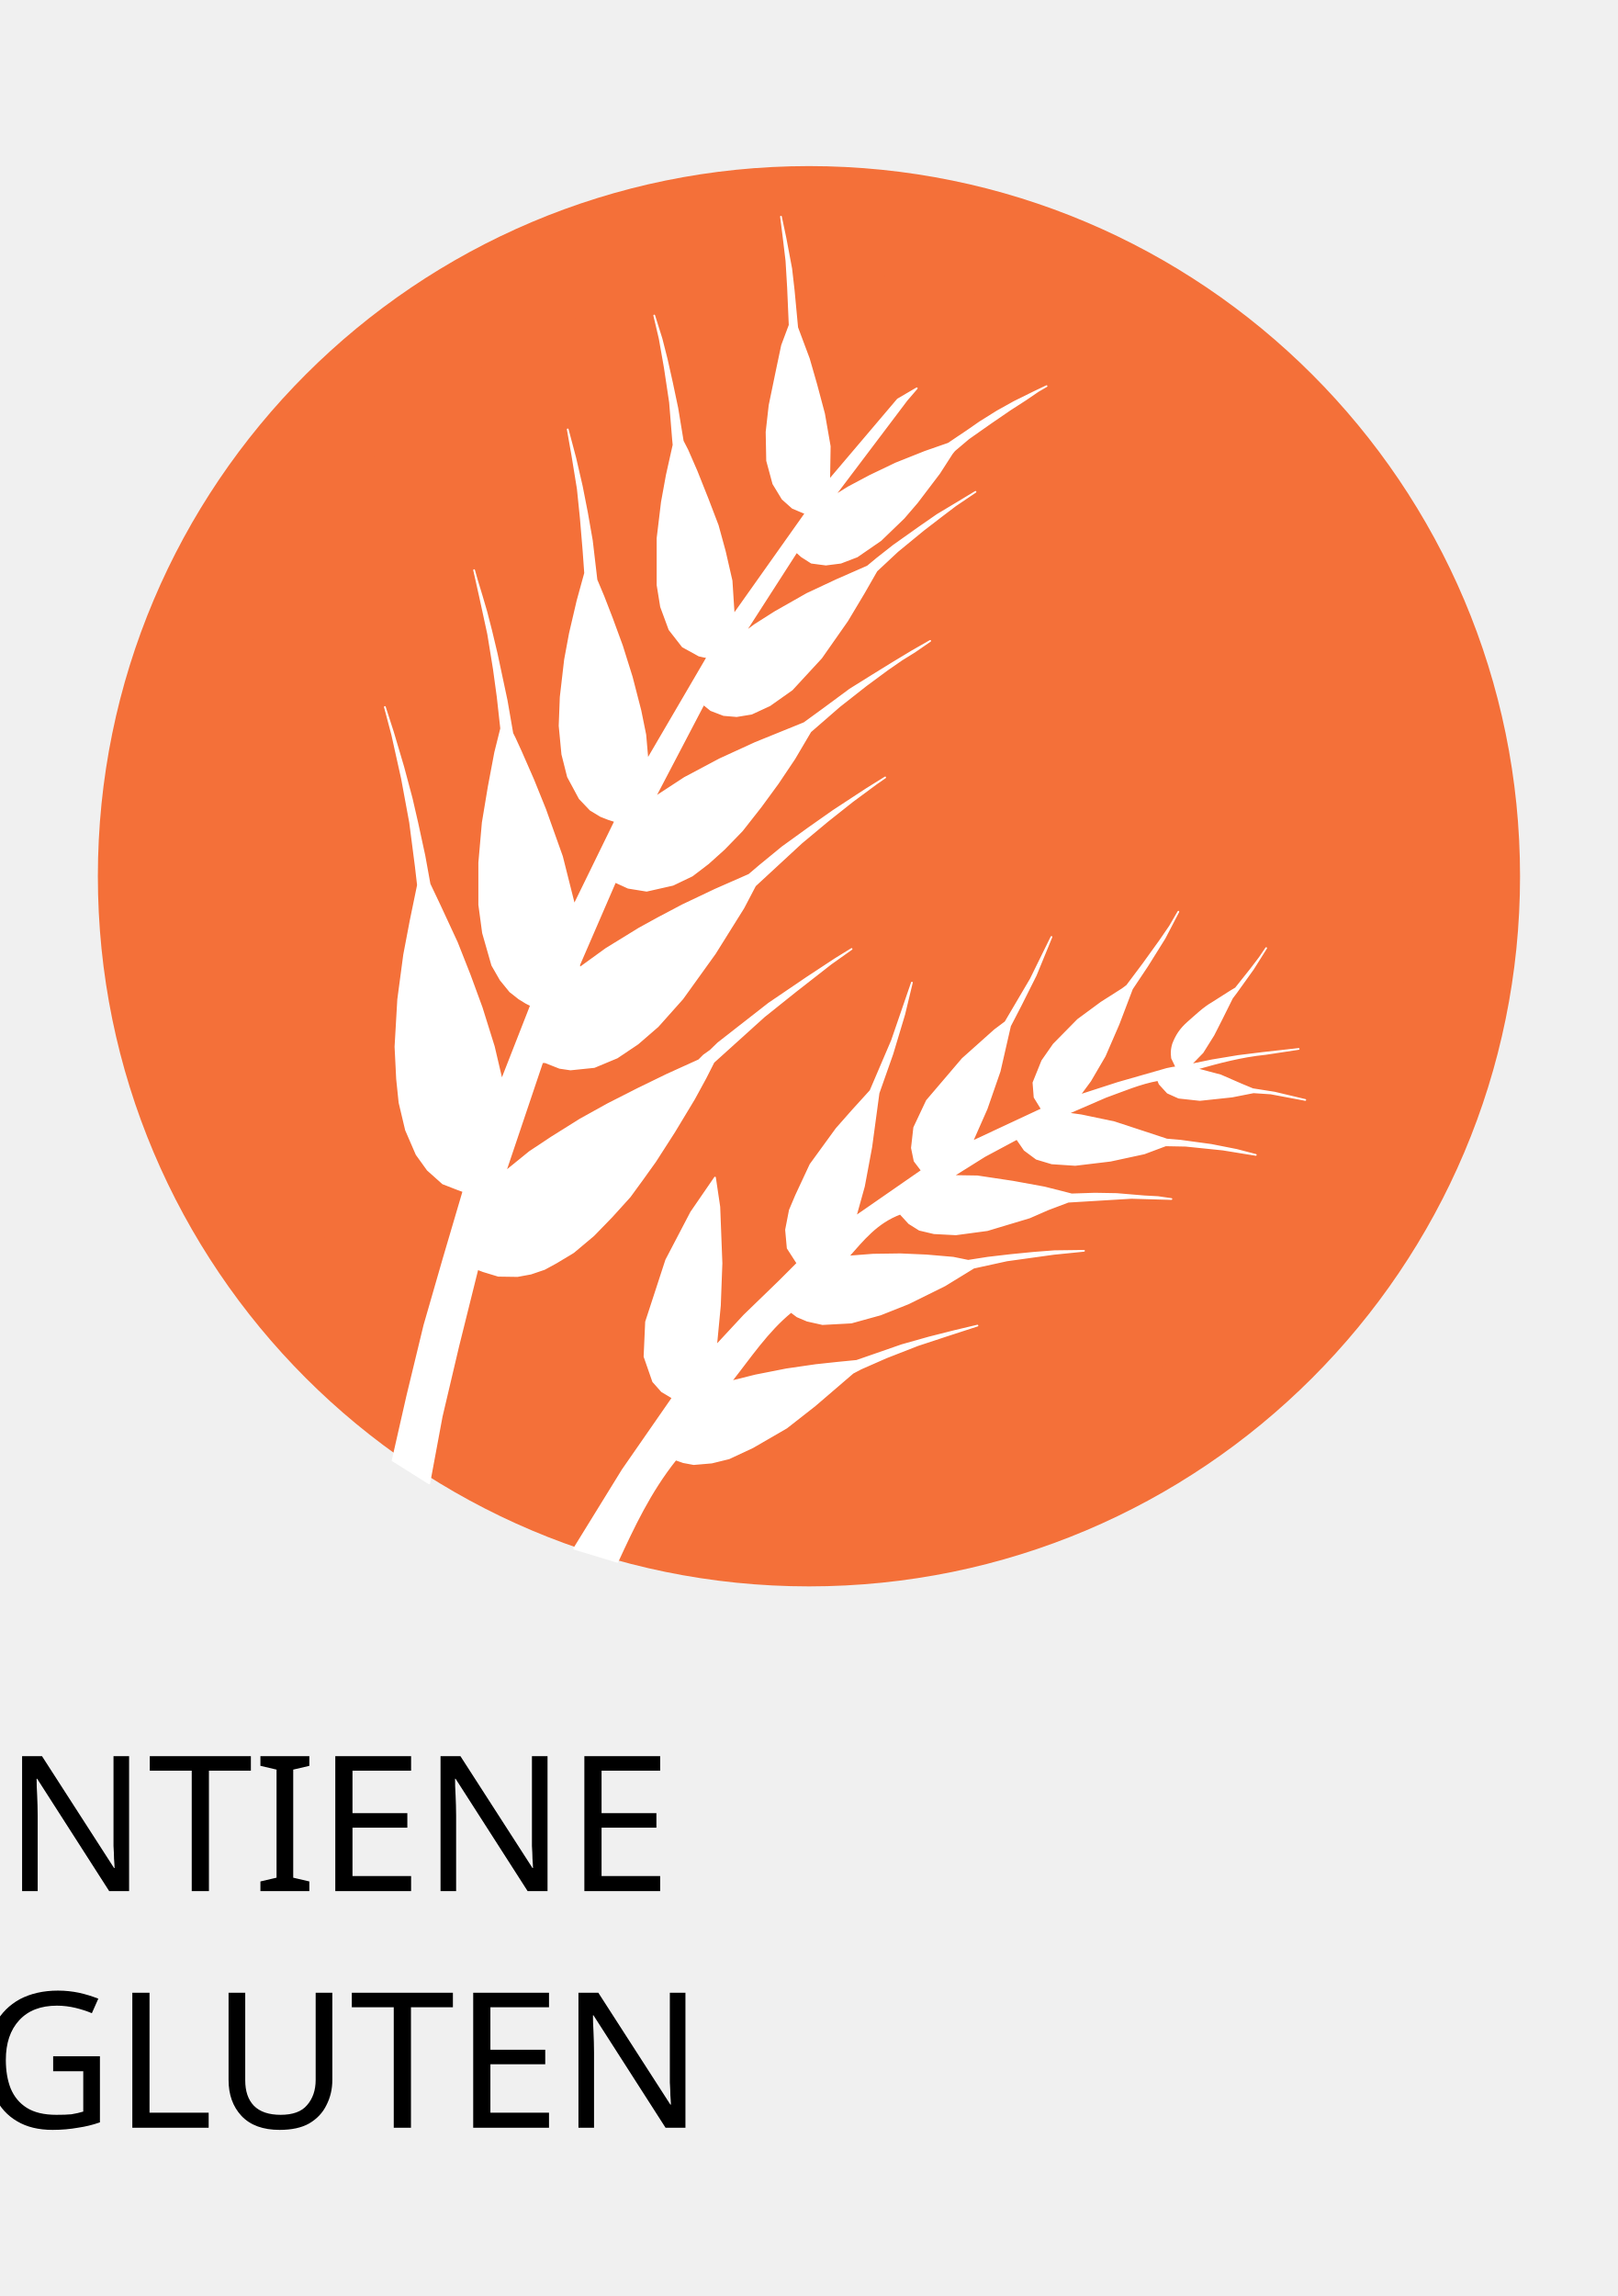
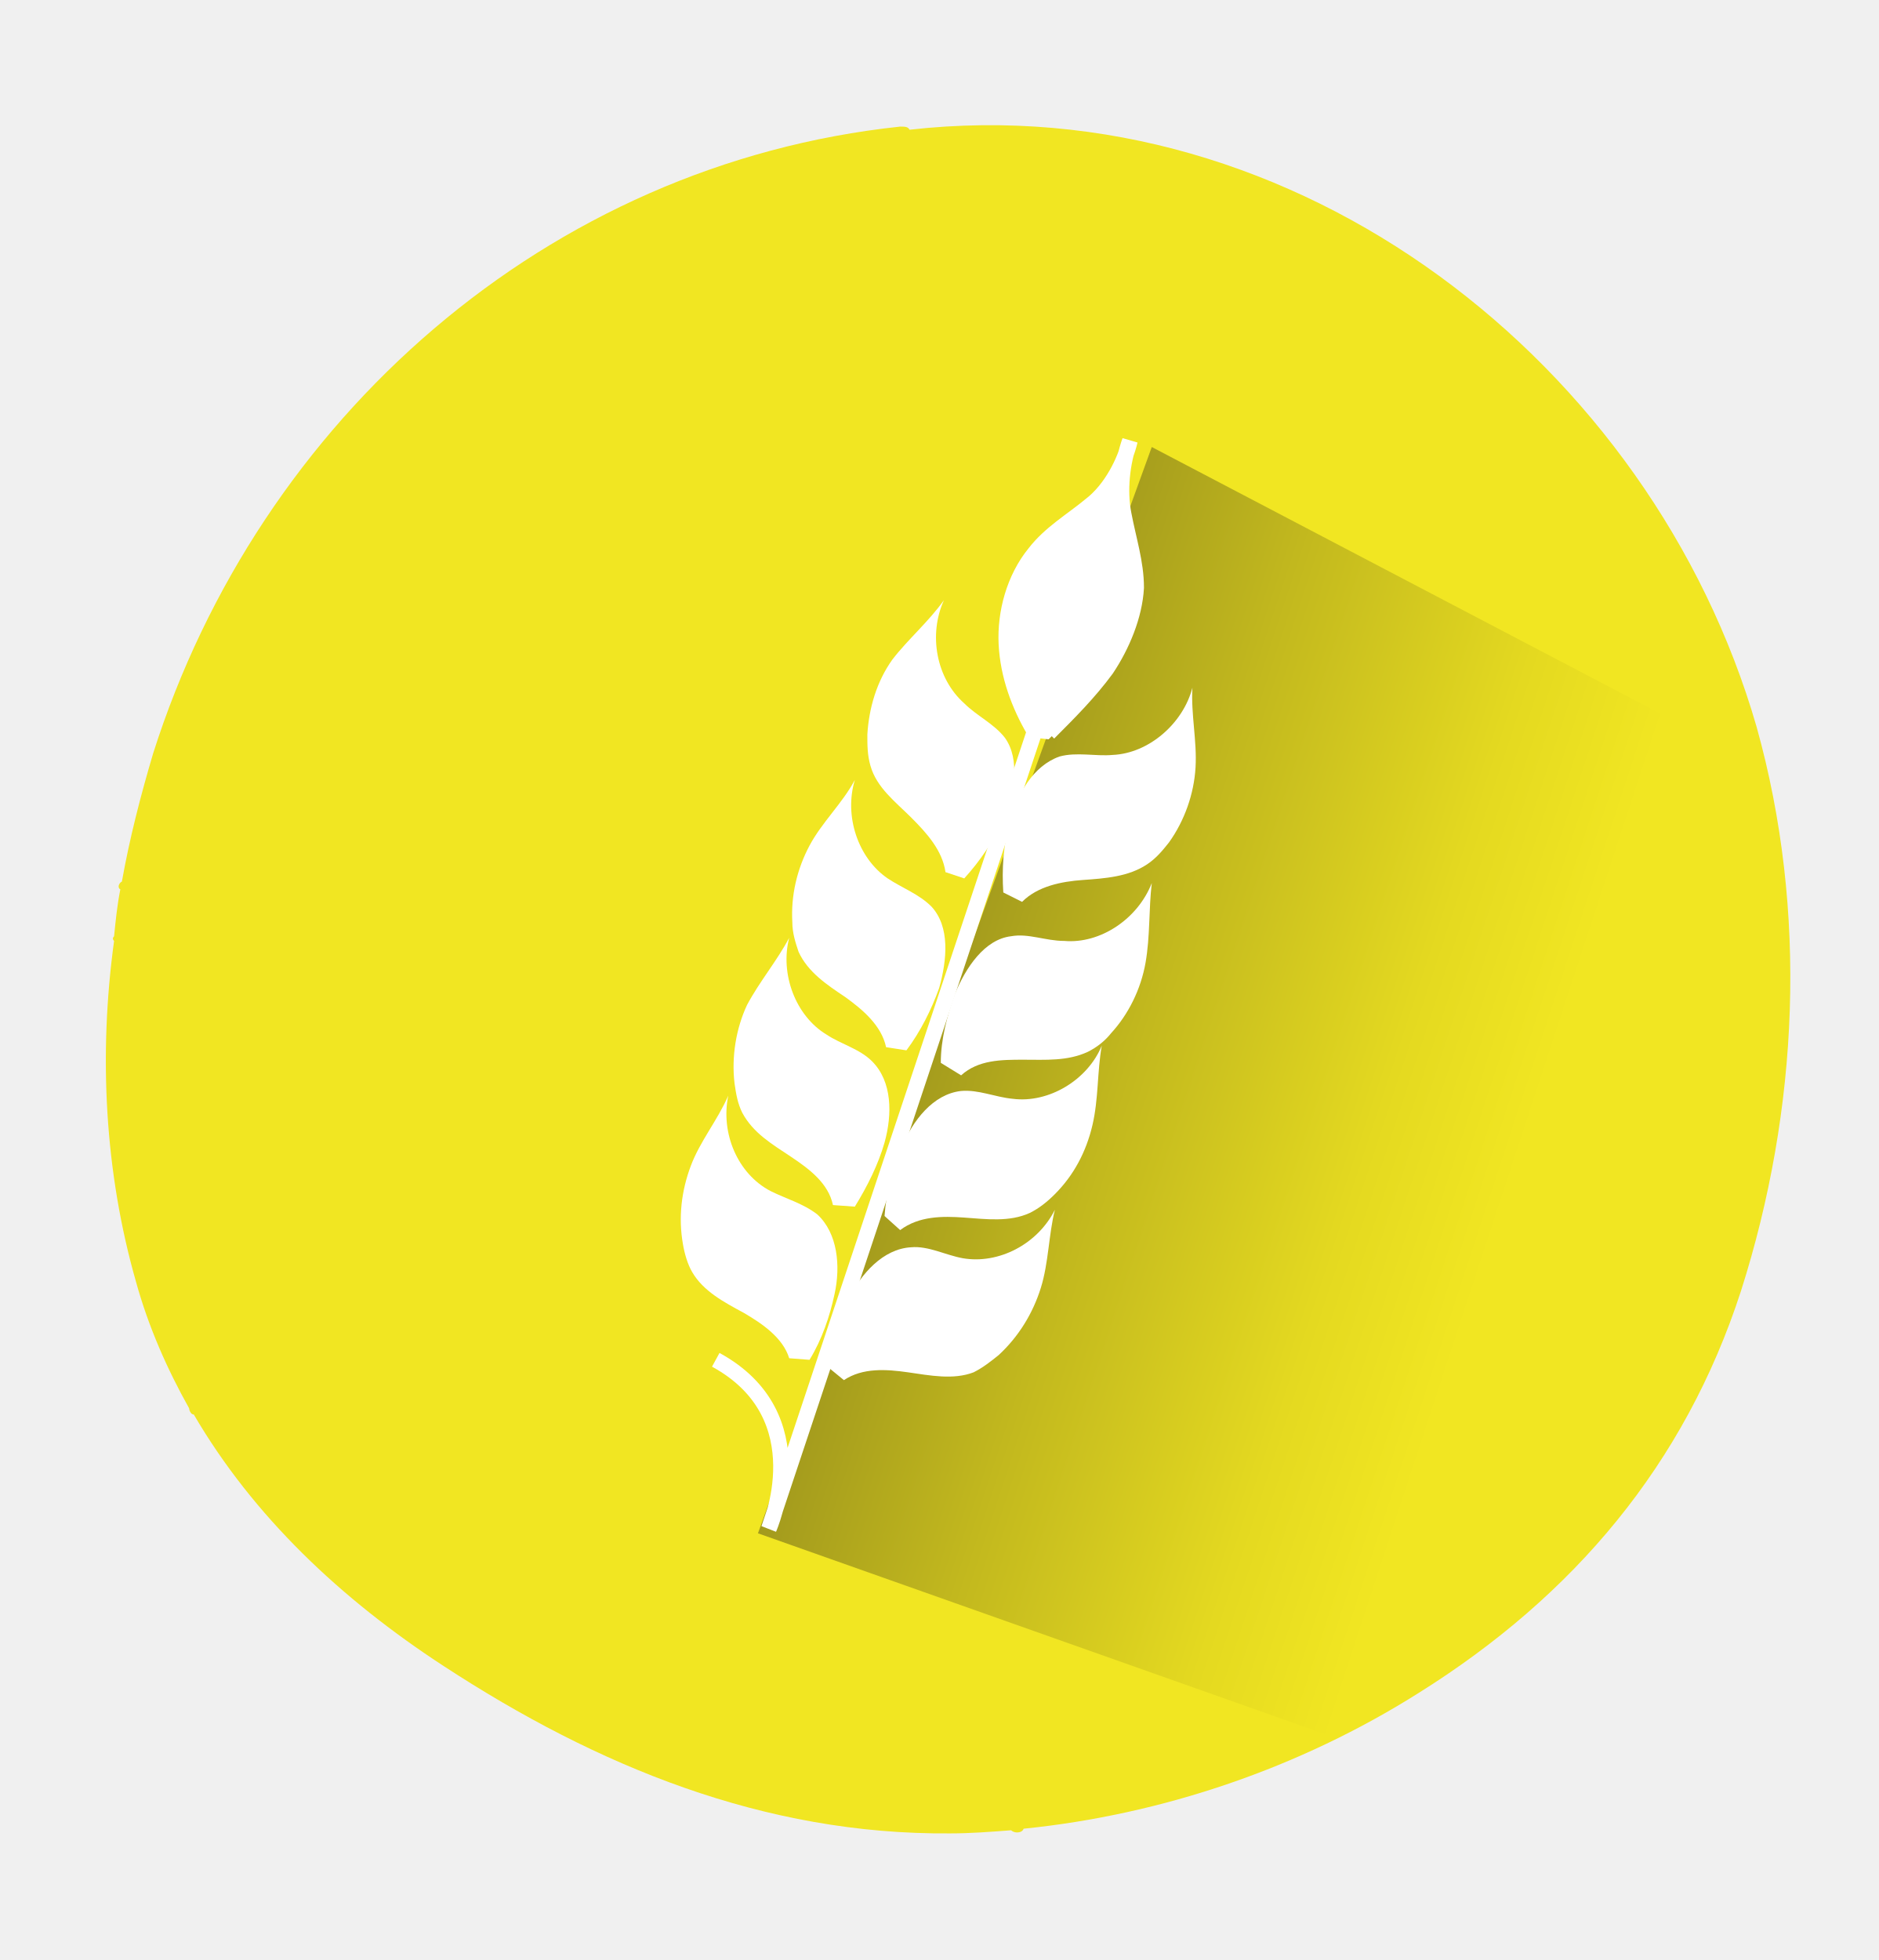
- <svg xmlns="http://www.w3.org/2000/svg" width="262.205" height="372.047" id="svg4209" version="1.1">
-   <defs id="defs4211" />
-   <g id="layer1" transform="translate(0,-680.3149)">
-     <g id="g4755" transform="matrix(5.576633,0,0,5.576633,-1170.757,-1021.573)">
-       <g transform="translate(212.2486,301.5171)" id="g4027">
-         <path style="fill:#f47039;fill-opacity:1;stroke:#f47039;stroke-width:3;stroke-linecap:round;stroke-linejoin:round;stroke-miterlimit:4;stroke-opacity:1;stroke-dasharray:none;stroke-dashoffset:0" id="path3230" d="m 39.937,29.288 c 0,10.339 -8.222,18.72 -18.364,18.72 -10.142,0 -18.364,-8.381 -18.364,-18.72 0,-10.339 8.222,-18.72 18.364,-18.72 10.142,0 18.364,8.381 18.364,18.72 z" transform="matrix(1.040331,0,0,1.020515,-1.242749,-0.763008)" />
-         <g id="g4023">
-           <path id="path3243" d="m 14.374,48.666 1.411,-2.288 1.455,-2.097 -0.315,-0.189 -0.252,-0.284 -0.252,-0.725 0.045,-1.009 0.586,-1.796 0.725,-1.387 0.693,-1.009 0.126,0.851 0.063,1.639 -0.046,1.229 -0.111,1.166 0.819,-0.882 1.009,-0.977 0.536,-0.536 -0.284,-0.441 -0.048,-0.532 0.111,-0.571 0.182,-0.43 0.417,-0.894 0.756,-1.04 0.473,-0.536 0.516,-0.568 0.624,-1.46 0.579,-1.683 -0.223,0.925 -0.345,1.148 -0.401,1.137 -0.212,1.571 -0.212,1.137 -0.245,0.88 1.928,-1.337 -0.212,-0.279 -0.078,-0.379 0.067,-0.591 0.368,-0.78 1.036,-1.215 0.936,-0.836 0.312,-0.234 0.735,-1.248 0.602,-1.226 -0.457,1.114 -0.435,0.869 -0.312,0.602 -0.301,1.315 -0.379,1.092 -0.423,0.958 2.028,-0.947 -0.212,-0.345 -0.033,-0.423 0.256,-0.635 0.334,-0.479 0.702,-0.713 0.68,-0.501 0.613,-0.39 0.134,-0.1 0.468,-0.624 0.49,-0.68 0.29,-0.423 0.245,-0.423 -0.401,0.769 -0.501,0.802 -0.446,0.669 -0.39,1.025 -0.401,0.925 -0.423,0.724 -0.312,0.423 1.118,-0.362 1.422,-0.407 0.16,-0.032 0.094,-0.013 0.014,-0.022 -0.118,-0.247 c 1.56e-4,-0.035 -0.009,-0.075 -0.01,-0.107 -0.003,-0.095 0.002,-0.175 0.04,-0.303 0.095,-0.247 0.215,-0.433 0.435,-0.627 0.232,-0.203 0.458,-0.423 0.71,-0.567 l 0.528,-0.336 0.149,-0.089 0.45,-0.566 0.245,-0.323 0.189,-0.279 -0.379,0.602 -0.479,0.669 -0.134,0.178 -0.305,0.613 -0.235,0.463 -0.317,0.506 -0.351,0.36 0.622,-0.129 0.766,-0.127 0.711,-0.088 1.045,-0.117 -0.958,0.145 c -0.715,0.072 -1.372,0.25 -2.025,0.435 l 0.713,0.189 0.613,0.267 0.323,0.134 0.635,0.1 0.891,0.212 -1.003,-0.189 -0.501,-0.033 -0.624,0.123 -0.936,0.1 -0.613,-0.067 -0.323,-0.145 -0.234,-0.256 -0.045,-0.111 c -0.522,0.092 -1.016,0.309 -1.519,0.489 l -1.111,0.481 0.401,0.056 0.958,0.201 0.613,0.201 0.914,0.301 0.39,0.033 0.903,0.123 0.735,0.145 0.557,0.145 -0.958,-0.156 -1.081,-0.111 -0.579,-0.011 -0.624,0.234 -0.981,0.212 -1.025,0.123 -0.68,-0.045 -0.446,-0.134 -0.345,-0.256 -0.223,-0.323 -0.936,0.501 -0.925,0.579 0.713,0.011 1.036,0.156 0.914,0.167 0.791,0.201 0.669,-0.022 0.635,0.011 0.802,0.067 0.401,0.022 0.39,0.056 -1.159,-0.033 -1.839,0.111 -0.591,0.223 -0.535,0.234 -1.226,0.368 -0.914,0.123 -0.635,-0.033 -0.423,-0.1 -0.301,-0.189 -0.256,-0.279 c -0.687,0.254 -1.086,0.765 -1.515,1.248 l 0.724,-0.056 0.791,-0.011 0.758,0.033 0.78,0.067 0.435,0.089 0.568,-0.089 0.669,-0.078 0.68,-0.067 0.591,-0.045 0.858,-0.011 -0.88,0.089 -1.359,0.189 -0.969,0.212 -0.836,0.513 -1.059,0.524 -0.813,0.323 -0.847,0.234 -0.836,0.045 -0.446,-0.1 -0.29,-0.123 -0.178,-0.134 c -0.694,0.566 -1.193,1.325 -1.749,2.028 l 0.713,-0.178 0.903,-0.178 0.847,-0.123 0.624,-0.067 0.568,-0.056 0.513,-0.178 0.802,-0.279 0.791,-0.223 0.747,-0.189 0.657,-0.156 -0.858,0.279 -0.88,0.29 -0.914,0.357 -0.735,0.323 -0.234,0.123 -1.103,0.947 -0.825,0.646 -0.981,0.568 -0.691,0.323 -0.501,0.123 -0.524,0.045 -0.301,-0.056 -0.223,-0.078 c -0.758,0.953 -1.226,1.964 -1.694,2.975 z" style="fill:#ffffff;stroke:#ffffff;stroke-width:0.05;stroke-linecap:round;stroke-linejoin:round;stroke-miterlimit:4;stroke-opacity:1;stroke-dasharray:none" />
-           <path id="path4021" d="m 9.101,46.101 1.064,0.67 0.362,-1.946 0.481,-2.041 0.559,-2.246 0.165,0.063 0.441,0.134 0.559,0.008 0.386,-0.071 0.394,-0.134 0.347,-0.189 0.496,-0.299 0.583,-0.489 0.536,-0.552 0.52,-0.575 0.362,-0.496 0.378,-0.528 0.552,-0.859 0.575,-0.953 0.331,-0.607 0.236,-0.465 1.466,-1.324 0.906,-0.725 1.04,-0.812 0.599,-0.425 -0.473,0.292 -0.827,0.544 -1.103,0.749 -0.898,0.701 -0.575,0.449 -0.229,0.221 -0.189,0.134 -0.142,0.142 -0.922,0.418 -0.859,0.418 -0.867,0.441 -0.796,0.441 -0.843,0.528 -0.63,0.418 -0.709,0.575 1.072,-3.183 0.087,0 0.418,0.165 0.315,0.047 0.693,-0.071 0.662,-0.276 0.599,-0.402 0.583,-0.504 0.717,-0.804 0.946,-1.316 0.512,-0.819 0.315,-0.504 0.339,-0.646 1.347,-1.245 0.756,-0.63 0.725,-0.575 0.693,-0.512 0.26,-0.181 -0.544,0.339 -0.961,0.63 -0.717,0.504 -0.764,0.552 -0.654,0.536 -0.315,0.268 -0.985,0.433 -0.946,0.449 -0.701,0.37 -0.559,0.307 -0.961,0.591 -0.772,0.559 -0.016,-0.087 1.048,-2.419 0.378,0.173 0.536,0.087 0.764,-0.173 0.559,-0.268 0.465,-0.355 0.465,-0.418 0.52,-0.536 0.544,-0.693 0.496,-0.678 0.481,-0.717 0.465,-0.788 0.843,-0.733 0.772,-0.607 0.63,-0.465 0.41,-0.284 0.37,-0.229 0.457,-0.315 -0.512,0.292 -0.575,0.347 -0.575,0.355 -0.67,0.418 -0.756,0.559 -0.575,0.418 -1.418,0.575 -1.032,0.473 -1.024,0.544 -0.867,0.567 1.418,-2.71 0.213,0.173 0.37,0.142 0.378,0.032 0.433,-0.071 0.528,-0.244 0.646,-0.457 0.851,-0.922 0.756,-1.079 0.481,-0.804 0.37,-0.646 0.607,-0.567 0.749,-0.615 0.512,-0.394 0.425,-0.323 0.583,-0.394 -0.52,0.315 -0.591,0.355 -0.512,0.355 -0.756,0.536 -0.481,0.378 -0.276,0.229 -0.898,0.394 -0.859,0.402 -0.93,0.528 -0.583,0.37 -0.299,0.221 1.505,-2.34 0.15,0.134 0.284,0.181 0.418,0.055 0.433,-0.055 0.473,-0.181 0.686,-0.473 0.67,-0.646 0.386,-0.449 0.646,-0.851 0.37,-0.575 0.071,-0.087 0.41,-0.347 0.638,-0.449 0.575,-0.394 0.441,-0.284 0.37,-0.252 0.244,-0.142 -0.362,0.173 -0.575,0.284 -0.496,0.276 -0.504,0.315 -0.362,0.252 -0.236,0.158 -0.315,0.213 -0.678,0.236 -0.851,0.339 -0.756,0.362 -0.622,0.331 -0.418,0.26 2.112,-2.797 0.292,-0.339 -0.552,0.323 -1.993,2.348 0.016,-0.985 -0.165,-0.946 -0.229,-0.859 -0.213,-0.741 -0.339,-0.906 -0.102,-1.087 -0.071,-0.622 -0.165,-0.875 -0.134,-0.638 0.071,0.559 0.087,0.725 0.047,0.788 0.047,1.079 -0.221,0.591 -0.158,0.749 -0.205,0.993 -0.087,0.772 0.016,0.835 0.181,0.67 0.268,0.441 0.292,0.26 0.26,0.11 0.118,0.047 -2.088,2.947 -0.063,-0.985 -0.197,-0.859 -0.205,-0.749 -0.292,-0.764 -0.323,-0.812 -0.268,-0.615 -0.134,-0.26 -0.158,-0.961 -0.158,-0.749 -0.15,-0.67 -0.15,-0.591 -0.213,-0.678 0.158,0.67 0.15,0.851 0.15,1.001 0.087,1.072 0.016,0.165 -0.197,0.882 -0.142,0.78 -0.126,1.048 0,1.363 0.102,0.63 0.244,0.662 0.386,0.496 0.276,0.15 0.197,0.11 0.142,0.032 0.102,0.016 -1.741,2.978 -0.063,-0.725 -0.142,-0.701 -0.252,-0.977 -0.284,-0.906 -0.292,-0.796 -0.244,-0.63 -0.205,-0.489 -0.134,-1.143 -0.142,-0.812 -0.15,-0.764 -0.189,-0.819 -0.221,-0.835 0.134,0.756 0.158,0.969 0.087,0.851 0.079,0.946 0.047,0.654 -0.221,0.804 -0.221,0.946 -0.142,0.764 -0.126,1.087 -0.032,0.835 0.079,0.827 0.165,0.654 0.339,0.63 0.315,0.331 0.299,0.181 0.221,0.087 0.197,0.063 -1.19,2.435 -0.355,-1.41 -0.489,-1.371 -0.347,-0.859 -0.362,-0.827 -0.173,-0.378 -0.071,-0.142 -0.165,-0.953 -0.292,-1.371 -0.158,-0.662 -0.142,-0.552 -0.134,-0.457 -0.134,-0.441 -0.087,-0.307 0.173,0.772 0.236,1.087 0.165,1.016 0.11,0.804 0.102,0.922 -0.173,0.693 -0.189,1.001 -0.173,1.04 -0.102,1.166 0,1.221 0.11,0.819 0.268,0.938 0.244,0.425 0.276,0.339 0.26,0.205 0.205,0.126 0.142,0.071 -0.851,2.175 -0.229,-0.977 -0.355,-1.135 -0.347,-0.946 -0.37,-0.938 -0.504,-1.087 -0.292,-0.615 -0.15,-0.827 -0.205,-0.946 -0.165,-0.717 -0.244,-0.914 -0.299,-1.009 -0.236,-0.733 0.213,0.804 0.284,1.276 0.236,1.276 0.165,1.276 0.063,0.544 -0.213,1.032 -0.189,0.993 -0.173,1.3 -0.079,1.371 0.047,0.938 0.071,0.686 0.189,0.796 0.307,0.709 0.323,0.449 0.441,0.394 0.425,0.165 0.173,0.063 -0.583,1.978 -0.552,1.915 -0.496,2.049 z" style="fill:#ffffff;stroke:#ffffff;stroke-width:0.05;stroke-linecap:round;stroke-linejoin:round;stroke-miterlimit:4;stroke-opacity:1;stroke-dasharray:none" />
-         </g>
-       </g>
-       <text id="text4033" y="360.134" x="233.473" style="font-size:15px;font-style:normal;font-weight:normal;text-align:center;line-height:125%;letter-spacing:0px;word-spacing:0px;text-anchor:middle;fill:#000000;fill-opacity:1;stroke:none;font-family:Sans" xml:space="preserve">
-         <tspan style="font-size:5.5px" y="360.134" x="233.473" id="tspan4035">CONTIENE</tspan>
-         <tspan style="font-size:5.5px" id="tspan4037" y="367.009" x="233.473">GLUTEN</tspan>
-       </text>
-     </g>
-   </g>
+ <svg xmlns="http://www.w3.org/2000/svg" version="1.1" id="Capa_1" x="0px" y="0px" viewBox="0 0 120.2 125.4" enable-background="new 0 0 120.2 125.4" xml:space="preserve">
+   <path fill="#F1E622" d="M12.4,90.5c3.8,6.5,9.4,11.8,16,16.1c9.8,6.4,20.5,10.8,32.4,10.7c1.3,0,2.6-0.1,3.9-0.2  c0.2,0.2,0.7,0.2,0.8-0.1c8.9-0.9,17.7-3.9,25.3-8.7c9.9-6.2,17-14.6,20.6-25.7c3.7-11.6,4.3-24.3,1-36.1  C105.7,23.3,83,5.5,58.2,8.3c-0.1-0.2-0.3-0.2-0.6-0.2c-22.6,2.4-41,18.7-47.8,40.1c-0.8,2.7-1.5,5.4-2,8.2  c-0.2,0.1-0.3,0.4-0.1,0.5c-0.2,1-0.3,2-0.4,3c-0.1,0.1-0.1,0.2,0,0.3C6.3,67.5,6.7,75,8.7,82c0.8,2.9,2,5.6,3.4,8.1  C12.1,90.2,12.2,90.5,12.4,90.5" />
+   <linearGradient id="SVGID_1_" gradientUnits="userSpaceOnUse" x1="51.873" y1="60.772" x2="114.349" y2="81.289">
+     <stop offset="4.064121e-02" style="stop-color:#958D1C" />
+     <stop offset="0.329" style="stop-color:#C2B81E" />
+     <stop offset="0.577" style="stop-color:#E4D920" />
+     <stop offset="0.719" style="stop-color:#F1E622" />
+   </linearGradient>
+   <path fill="url(#SVGID_1_)" d="M48.5,98.1l37,13.1c1.8-0.9,3.5-1.8,5.2-2.9c9.9-6.2,17-14.6,20.6-25.7c3.4-10.7,4.2-22.4,1.7-33.4  L73.7,28.6L48.5,98.1z" />
+   <path fill="#FFFFFF" d="M64.2,57.1c-0.1-1.5,0-3,0.4-4.5c0.5-1.8,1.5-3.6,3.2-4.2c1.1-0.3,2.3,0,3.4-0.1c2.3-0.1,4.5-2,5.1-4.3  c-0.1,1.7,0.3,3.4,0.2,5.1c-0.1,1.7-0.7,3.4-1.7,4.8c-0.4,0.5-0.8,1-1.4,1.4c-1.2,0.8-2.7,0.9-4.1,1c-1.4,0.1-2.9,0.4-3.9,1.4" />
+   <path fill="#FFFFFF" d="M60.2,68c0-1.5,0.4-3,0.9-4.4c0.7-1.7,1.9-3.5,3.6-3.7c1.1-0.2,2.2,0.3,3.4,0.3c2.3,0.2,4.7-1.4,5.6-3.7  c-0.2,1.7-0.1,3.4-0.4,5.1c-0.3,1.7-1.1,3.3-2.2,4.5c-0.4,0.5-0.9,0.9-1.5,1.2c-1.3,0.6-2.7,0.5-4.1,0.5s-2.9,0-4,1" />
+   <path fill="#FFFFFF" d="M56.6,77.8c0.1-1.5,0.5-3,1.1-4.4c0.7-1.7,2-3.4,3.8-3.6c1.1-0.1,2.2,0.4,3.3,0.5c2.3,0.3,4.8-1.2,5.7-3.4  c-0.3,1.7-0.2,3.4-0.6,5.1c-0.4,1.7-1.2,3.2-2.4,4.4c-0.5,0.5-1,0.9-1.6,1.2c-1.3,0.6-2.8,0.4-4.2,0.3c-1.4-0.1-2.9-0.1-4.1,0.8" />
+   <path fill="#FFFFFF" d="M52.9,87.4c0.2-1.5,0.7-3,1.4-4.3c0.8-1.6,2.2-3.2,4-3.3c1.1-0.1,2.2,0.5,3.3,0.7c2.3,0.4,4.8-0.9,5.9-3.1  c-0.4,1.6-0.4,3.4-0.9,5c-0.5,1.6-1.4,3.1-2.7,4.3c-0.5,0.4-1,0.8-1.6,1.1c-1.3,0.5-2.8,0.2-4.2,0c-1.4-0.2-2.9-0.3-4.1,0.5" />
+   <path fill="#FFFFFF" d="M61.7,56.2c1-1.1,1.9-2.4,2.5-3.8c0.7-1.7,1.1-3.8,0.1-5.2c-0.7-0.9-1.8-1.4-2.6-2.2  c-1.8-1.6-2.3-4.4-1.3-6.6c-1,1.4-2.3,2.5-3.3,3.8c-1,1.4-1.5,3.1-1.6,4.8c0,0.7,0,1.3,0.2,2c0.4,1.4,1.6,2.3,2.6,3.3  c1,1,2,2.1,2.2,3.5" />
+   <path fill="#FFFFFF" d="M58,67.2c0.9-1.2,1.6-2.6,2.1-4c0.5-1.8,0.7-3.9-0.5-5.2c-0.8-0.8-1.9-1.2-2.8-1.8c-1.9-1.3-2.8-4-2.1-6.3  c-0.8,1.5-2.1,2.7-2.9,4.2c-0.8,1.5-1.2,3.2-1.1,4.9c0,0.7,0.2,1.3,0.4,1.9c0.6,1.3,1.8,2.1,3,2.9c1.1,0.8,2.3,1.8,2.6,3.2" />
+   <path fill="#FFFFFF" d="M54.7,77.2c0.8-1.3,1.5-2.7,1.9-4.1c0.5-1.8,0.5-3.9-0.8-5.2c-0.8-0.8-2-1.1-2.9-1.7c-2-1.2-3-3.9-2.4-6.2  c-0.8,1.5-1.9,2.8-2.7,4.3c-0.7,1.5-1,3.3-0.8,5c0.1,0.7,0.2,1.3,0.5,1.9c0.7,1.3,1.9,2,3.1,2.8c1.2,0.8,2.4,1.7,2.7,3.1" />
+   <path fill="#FFFFFF" d="M51.8,87c0.8-1.3,1.3-2.8,1.6-4.2c0.4-1.8,0.2-3.9-1.1-5.1c-0.9-0.7-2-1-3-1.5c-2.1-1.1-3.2-3.7-2.7-6.1  c-0.7,1.6-1.8,2.9-2.4,4.5c-0.6,1.6-0.8,3.3-0.5,5c0.1,0.6,0.3,1.3,0.6,1.8c0.7,1.2,2,1.9,3.3,2.6c1.2,0.7,2.5,1.6,2.9,2.9" />
+   <path fill="none" stroke="#FFFFFF" stroke-miterlimit="10" d="M67.1,46.9c1.3-1.3,2.6-2.6,3.7-4.1c1-1.5,1.8-3.4,1.9-5.2  c0-1.6-0.5-3.1-0.8-4.7c-0.3-1.5-0.1-3.3,0.4-4.7c-0.3,1.3-1.2,3.1-2.5,4.1c-1.2,1-2.6,1.8-3.6,3.1c-1.3,1.6-1.9,3.8-1.8,5.8  c0.1,2,0.8,3.9,1.8,5.6L49.2,97.8c0,0,3.2-7.2-3.4-10.8" />
+   <path fill="#FFFFFF" d="M67.1,47.3c1.3-1.3,2.6-2.6,3.7-4.1c1-1.5,1.8-3.4,1.9-5.2c0-1.6-0.5-3.1-0.8-4.7c-0.3-1.5-0.1-3.3,0.4-4.7  c-0.3,1.3-1.2,3.1-2.5,4.1c-1.2,1-2.6,1.8-3.6,3.1c-1.3,1.6-1.9,3.8-1.8,5.8c0.1,2,0.8,3.9,1.8,5.6" />
</svg>
